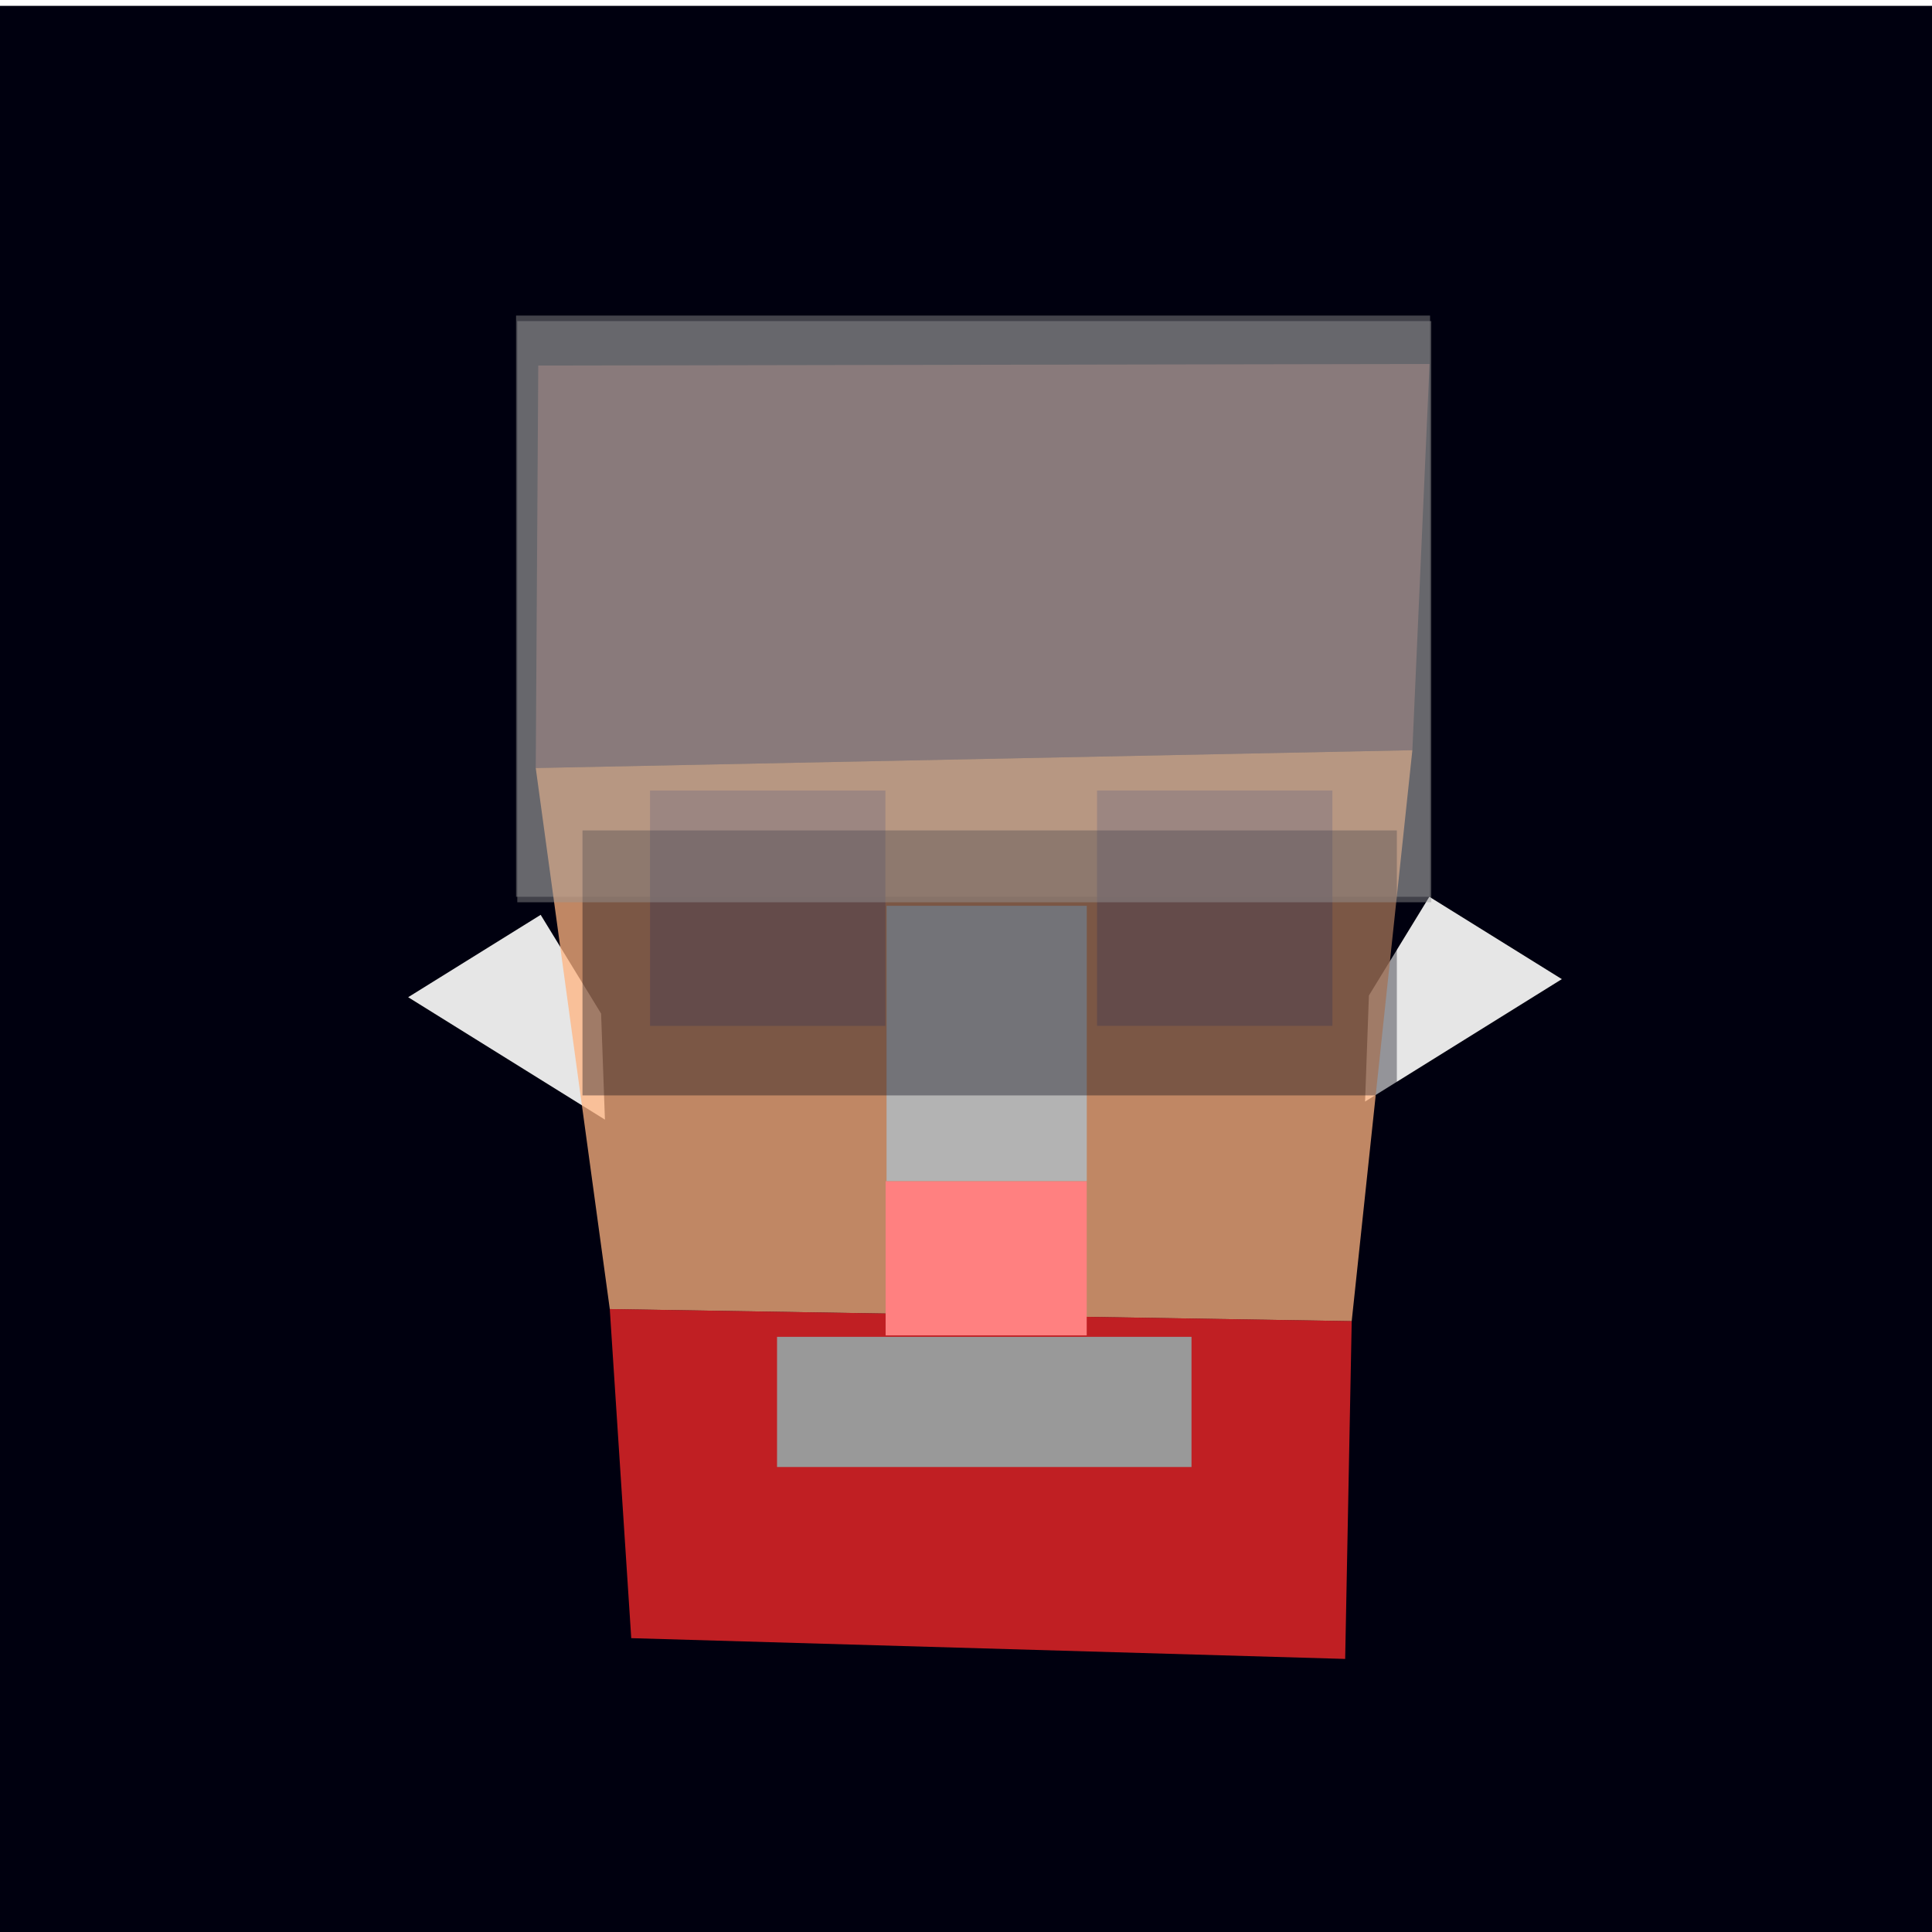
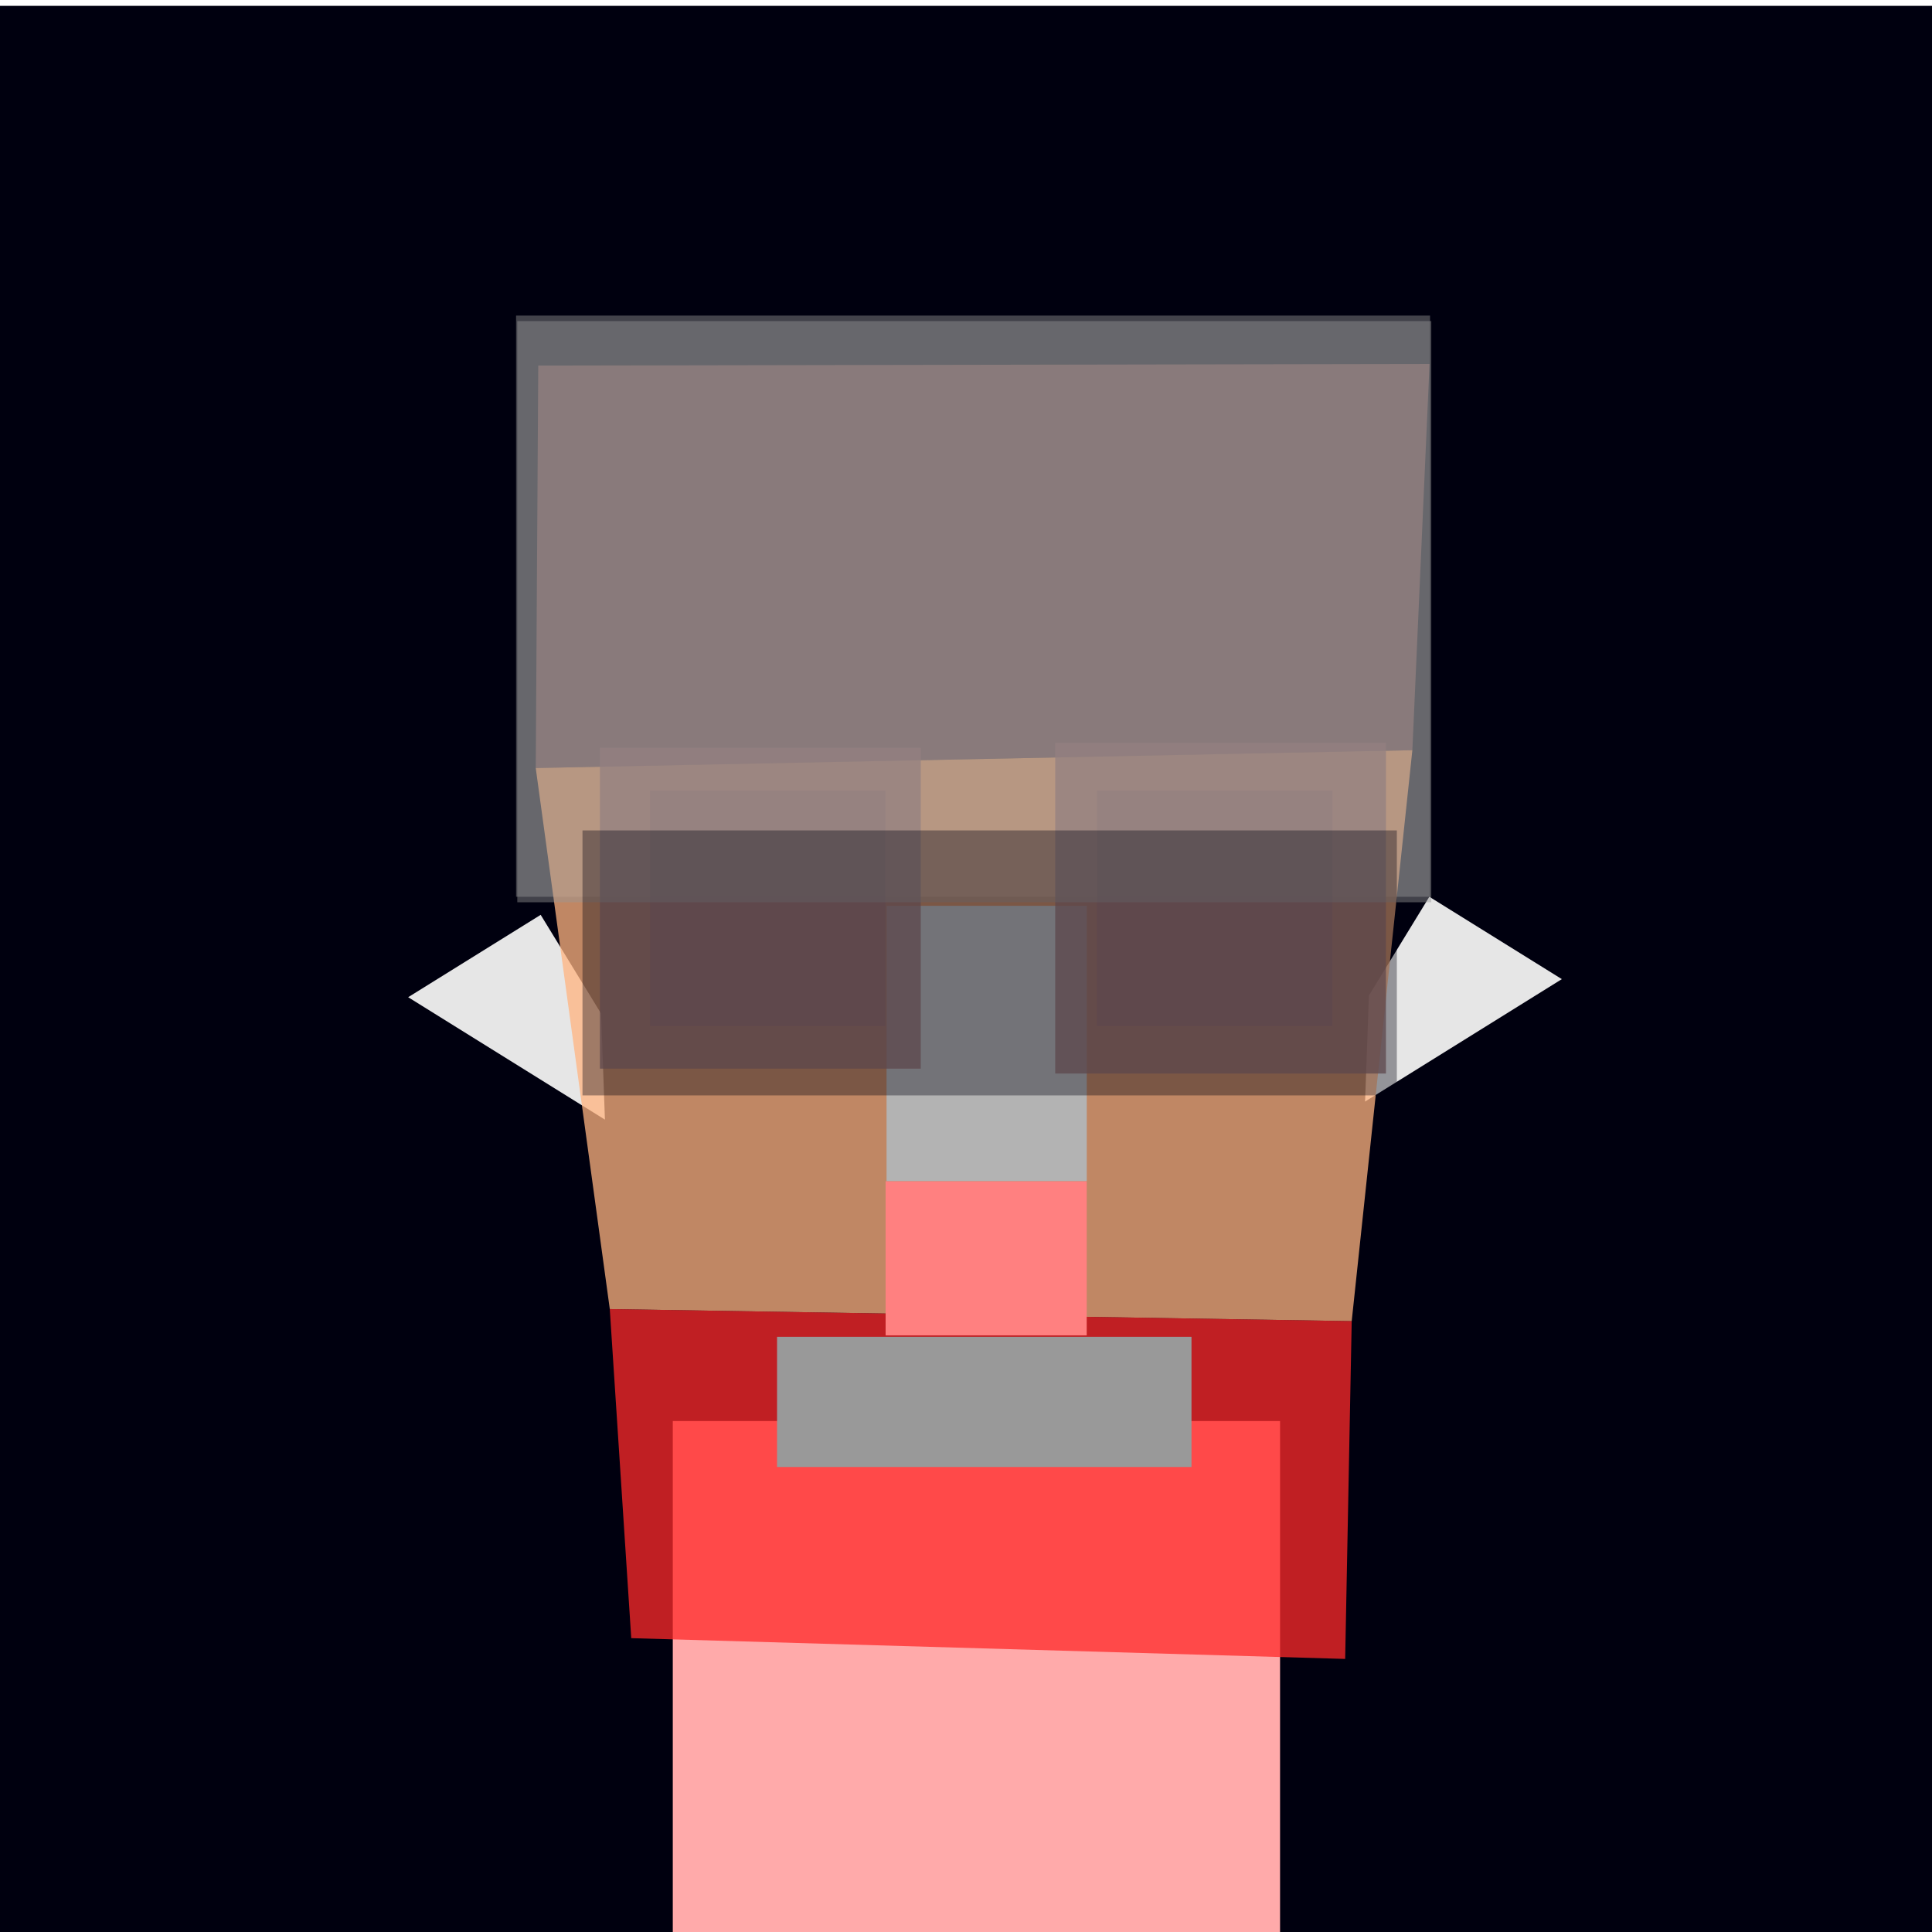
- <svg xmlns="http://www.w3.org/2000/svg" width="210mm" height="210mm" viewBox="0 0 210 210" version="1.1" id="svg201" enable-background="new">
+ <svg xmlns="http://www.w3.org/2000/svg" enable-background="new" id="svg201" version="1.1" viewBox="0 0 210 210" height="210mm" width="210mm">
  <style id="style475" />
  <defs id="defs195" />
  <g id="guide">
-     <rect style="vector-effect:none;fill:#00000f;stroke-width:0.265;stop-color:#000000" id="rect969" width="211.427" height="210.041" x="-0.251" y="0.636" />
+     <rect y="0.636" x="-0.251" height="210.041" width="211.427" id="rect969" style="vector-effect:none;fill:#00000f;stroke-width:0.265;stop-color:#000000" />
  </g>
-   <g id="contents" style="display:inline">
-     <rect y="34.303" x="56.095" height="63.172" width="99.346" id="guide_hair_back-1-3" style="display:inline;opacity:0.992;fill:#999999;fill-opacity:0.441;fill-rule:evenodd;stroke-width:0.202">
-       </rect>
-     <rect y="154.461" x="73.129" height="58.635" width="66.008" id="guide_neck" style="vector-effect:none;fill:#00000f;stroke-width:0.265;stop-color:#000000" />
-     <path style="display:inline;fill:#916f6f;fill-opacity:0.752;stroke-width:0.323" d="M 58.507,39.733 155.385,39.562 153.518,81.543 58.234,83.484 Z" id="guide_skull_cap-1" />
-     <path id="guide_ear-5-4" d="m 58.769,99.439 6.567,10.732 0.418,11.529 -21.388,-13.308 z" style="display:inline;fill:#e6e6e6;stroke-width:0.055" />
-     <path style="display:inline;fill:#e6e6e6;stroke-width:0.055" d="m 155.362,97.474 -6.567,10.732 -0.418,11.529 21.388,-13.308 z" id="guide_ear-5-4-2" />
-     <path style="display:inline;fill:#ffb380;fill-opacity:0.752;stroke-width:0.323" d="m 58.234,83.483 95.283,-1.939 -6.592,62.062 -80.643,-1.316 z" id="guide_cheek_bones-1" />
-     <path style="display:inline;fill:#ff2a2a;fill-opacity:0.752;stroke-width:0.323" d="m 66.28,142.288 80.645,1.316 -0.711,36.714 -77.6,-2.257 z" id="guide_mandible-1" />
-     <rect style="fill:#999999;fill-rule:evenodd;stroke-width:0.301" id="guide_mouth-1" width="45.05" height="14.15" x="84.461" y="145.308" />
-     <rect y="128.391" x="96.263" height="16.759" width="21.858" id="guide_mustache" style="display:inline;fill:#ff8080;fill-rule:evenodd;stroke-width:0.374" />
-     <path style="display:inline;vector-effect:none;fill:#916f6f;fill-opacity:0.752;stroke-width:0.219;stop-color:#000000" d="M 70.655,85.927 H 96.24 V 111.512 H 70.655 Z" id="guide_eye-1" />
-     <rect style="display:inline;fill:#b3b3b3;stroke-width:0.163" id="guide_nose-1" width="21.762" height="29.918" x="96.365" y="98.459" />
-     <path id="guide_eye-1-6" d="M 144.827,85.923 H 119.242 V 111.508 h 25.585 z" style="display:inline;vector-effect:none;fill:#916f6f;fill-opacity:0.752;stroke-width:0.219;stop-color:#000000" />
-     <rect style="vector-effect:none;fill:#00000f;fill-opacity:0.358;stroke-width:0.278;stop-color:#000000" id="guide_glasses" width="88.517" height="28.802" x="63.314" y="90.264" />
-     <rect style="display:inline;opacity:0.992;fill:#999999;fill-opacity:0.441;fill-rule:evenodd;stroke-width:0.202" id="guide_hair-1" width="99.346" height="63.172" x="56.229" y="34.901">
-       </rect>
+   <g style="display:inline" id="contents">
+     <g id="layer3">
+       <rect style="display:inline;opacity:0.992;fill:#999999;fill-opacity:0.441;fill-rule:evenodd;stroke-width:0.202" id="guide_hair_back-1-3" width="99.346" height="63.172" x="56.095" y="34.303">
+         </rect>
+       <rect style="display:inline;vector-effect:none;fill:#ffaaaa;stroke-width:0.265;stop-color:#000000" id="guide_neck" width="66.008" height="58.635" x="73.129" y="154.461" />
+       <path style="display:inline;fill:#e6e6e6;stroke-width:0.055" d="m 58.769,99.439 6.567,10.732 0.418,11.529 -21.388,-13.308 z" id="guide_ear-5-4" />
+       <path id="guide_ear-5-4-2" d="m 155.362,97.474 -6.567,10.732 -0.418,11.529 21.388,-13.308 z" style="display:inline;fill:#e6e6e6;stroke-width:0.055" />
+     </g>
+     <g id="layer2">
+       <path id="guide_skull_cap-1" d="M 58.507,39.733 155.385,39.562 153.518,81.543 58.234,83.484 Z" style="display:inline;fill:#916f6f;fill-opacity:0.752;stroke-width:0.323" />
+       <path id="guide_cheek_bones-1" d="m 58.234,83.483 95.283,-1.939 -6.592,62.062 -80.643,-1.316 z" style="display:inline;fill:#ffb380;fill-opacity:0.752;stroke-width:0.323" />
+       <path id="guide_mandible-1" d="m 66.28,142.288 80.645,1.316 -0.711,36.714 -77.6,-2.257 z" style="display:inline;fill:#ff2a2a;fill-opacity:0.752;stroke-width:0.323" />
+       <rect y="145.308" x="84.461" height="14.15" width="45.05" id="guide_mouth-1" style="display:inline;fill:#999999;fill-rule:evenodd;stroke-width:0.301" />
+       <rect style="display:inline;fill:#ff8080;fill-rule:evenodd;stroke-width:0.374" id="guide_mustache" width="21.858" height="16.759" x="96.263" y="128.391" />
+       <rect y="98.459" x="96.365" height="29.918" width="21.762" id="guide_nose-1" style="display:inline;fill:#b3b3b3;stroke-width:0.163" />
+     </g>
+     <g id="option_adult_eyes" style="display:inline">
+       <path id="guide_eye-1" d="M 70.655,85.927 H 96.24 V 111.512 H 70.655 Z" style="display:inline;vector-effect:none;fill:#916f6f;fill-opacity:0.752;stroke-width:0.219;stop-color:#000000" />
+       <path style="display:inline;vector-effect:none;fill:#916f6f;fill-opacity:0.752;stroke-width:0.219;stop-color:#000000" d="M 144.827,85.923 H 119.242 V 111.508 h 25.585 z" id="guide_eye-1-6" />
+     </g>
+     <g id="option_child_eyes">
+       <path style="display:inline;vector-effect:none;fill:#916f6f;fill-opacity:0.752;stroke-width:0.298;stop-color:#000000" d="M 65.209,81.281 H 100.086 V 116.158 H 65.209 Z" id="guide_eye-111" />
+       <path id="guide_eye-1112" d="m 150.647,80.74 h -35.949 v 35.949 h 35.949 z" style="display:inline;vector-effect:none;fill:#916f6f;fill-opacity:0.752;stroke-width:0.308;stop-color:#000000" />
+     </g>
+     <g id="layer1" style="display:inline">
+       <rect y="34.901" x="56.229" height="63.172" width="99.346" id="guide_hair-1" style="display:inline;opacity:0.992;fill:#999999;fill-opacity:0.441;fill-rule:evenodd;stroke-width:0.202">
+         </rect>
+       <rect y="90.264" x="63.314" height="28.802" width="88.517" id="guide_glasses" style="display:inline;vector-effect:none;fill:#00000f;fill-opacity:0.358;stroke-width:0.278;stop-color:#000000" />
+     </g>
  </g>
</svg>
